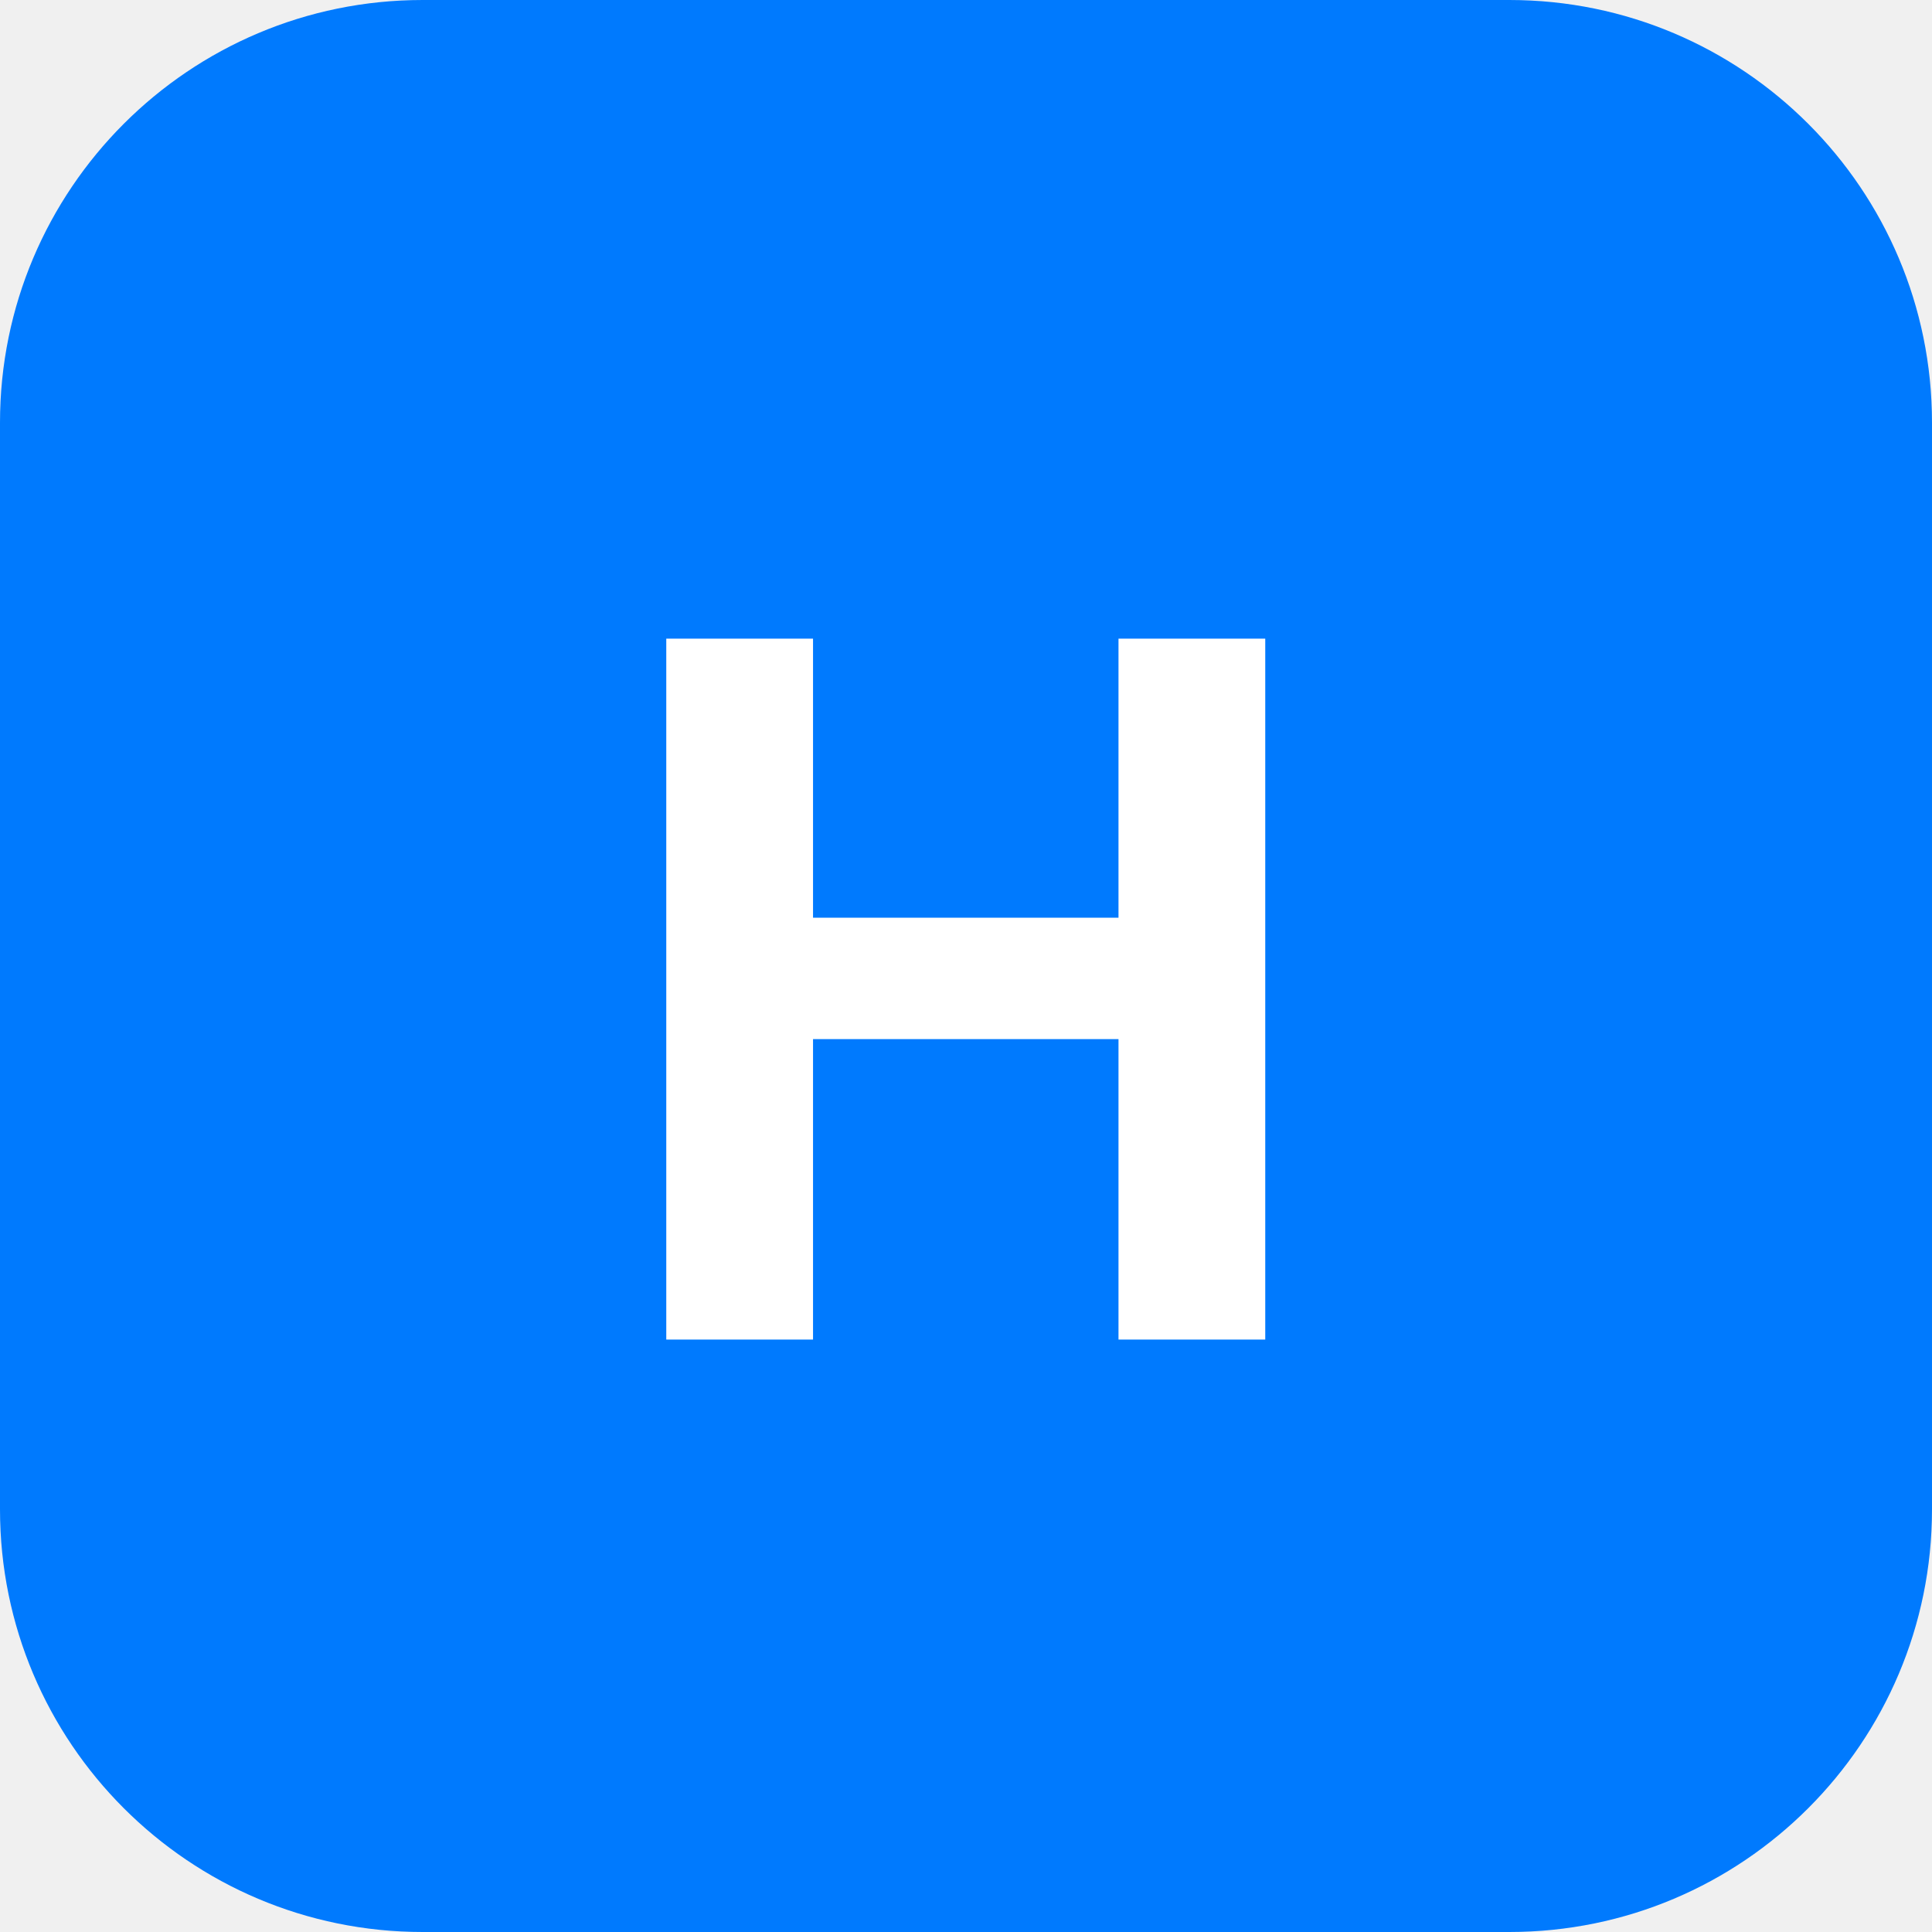
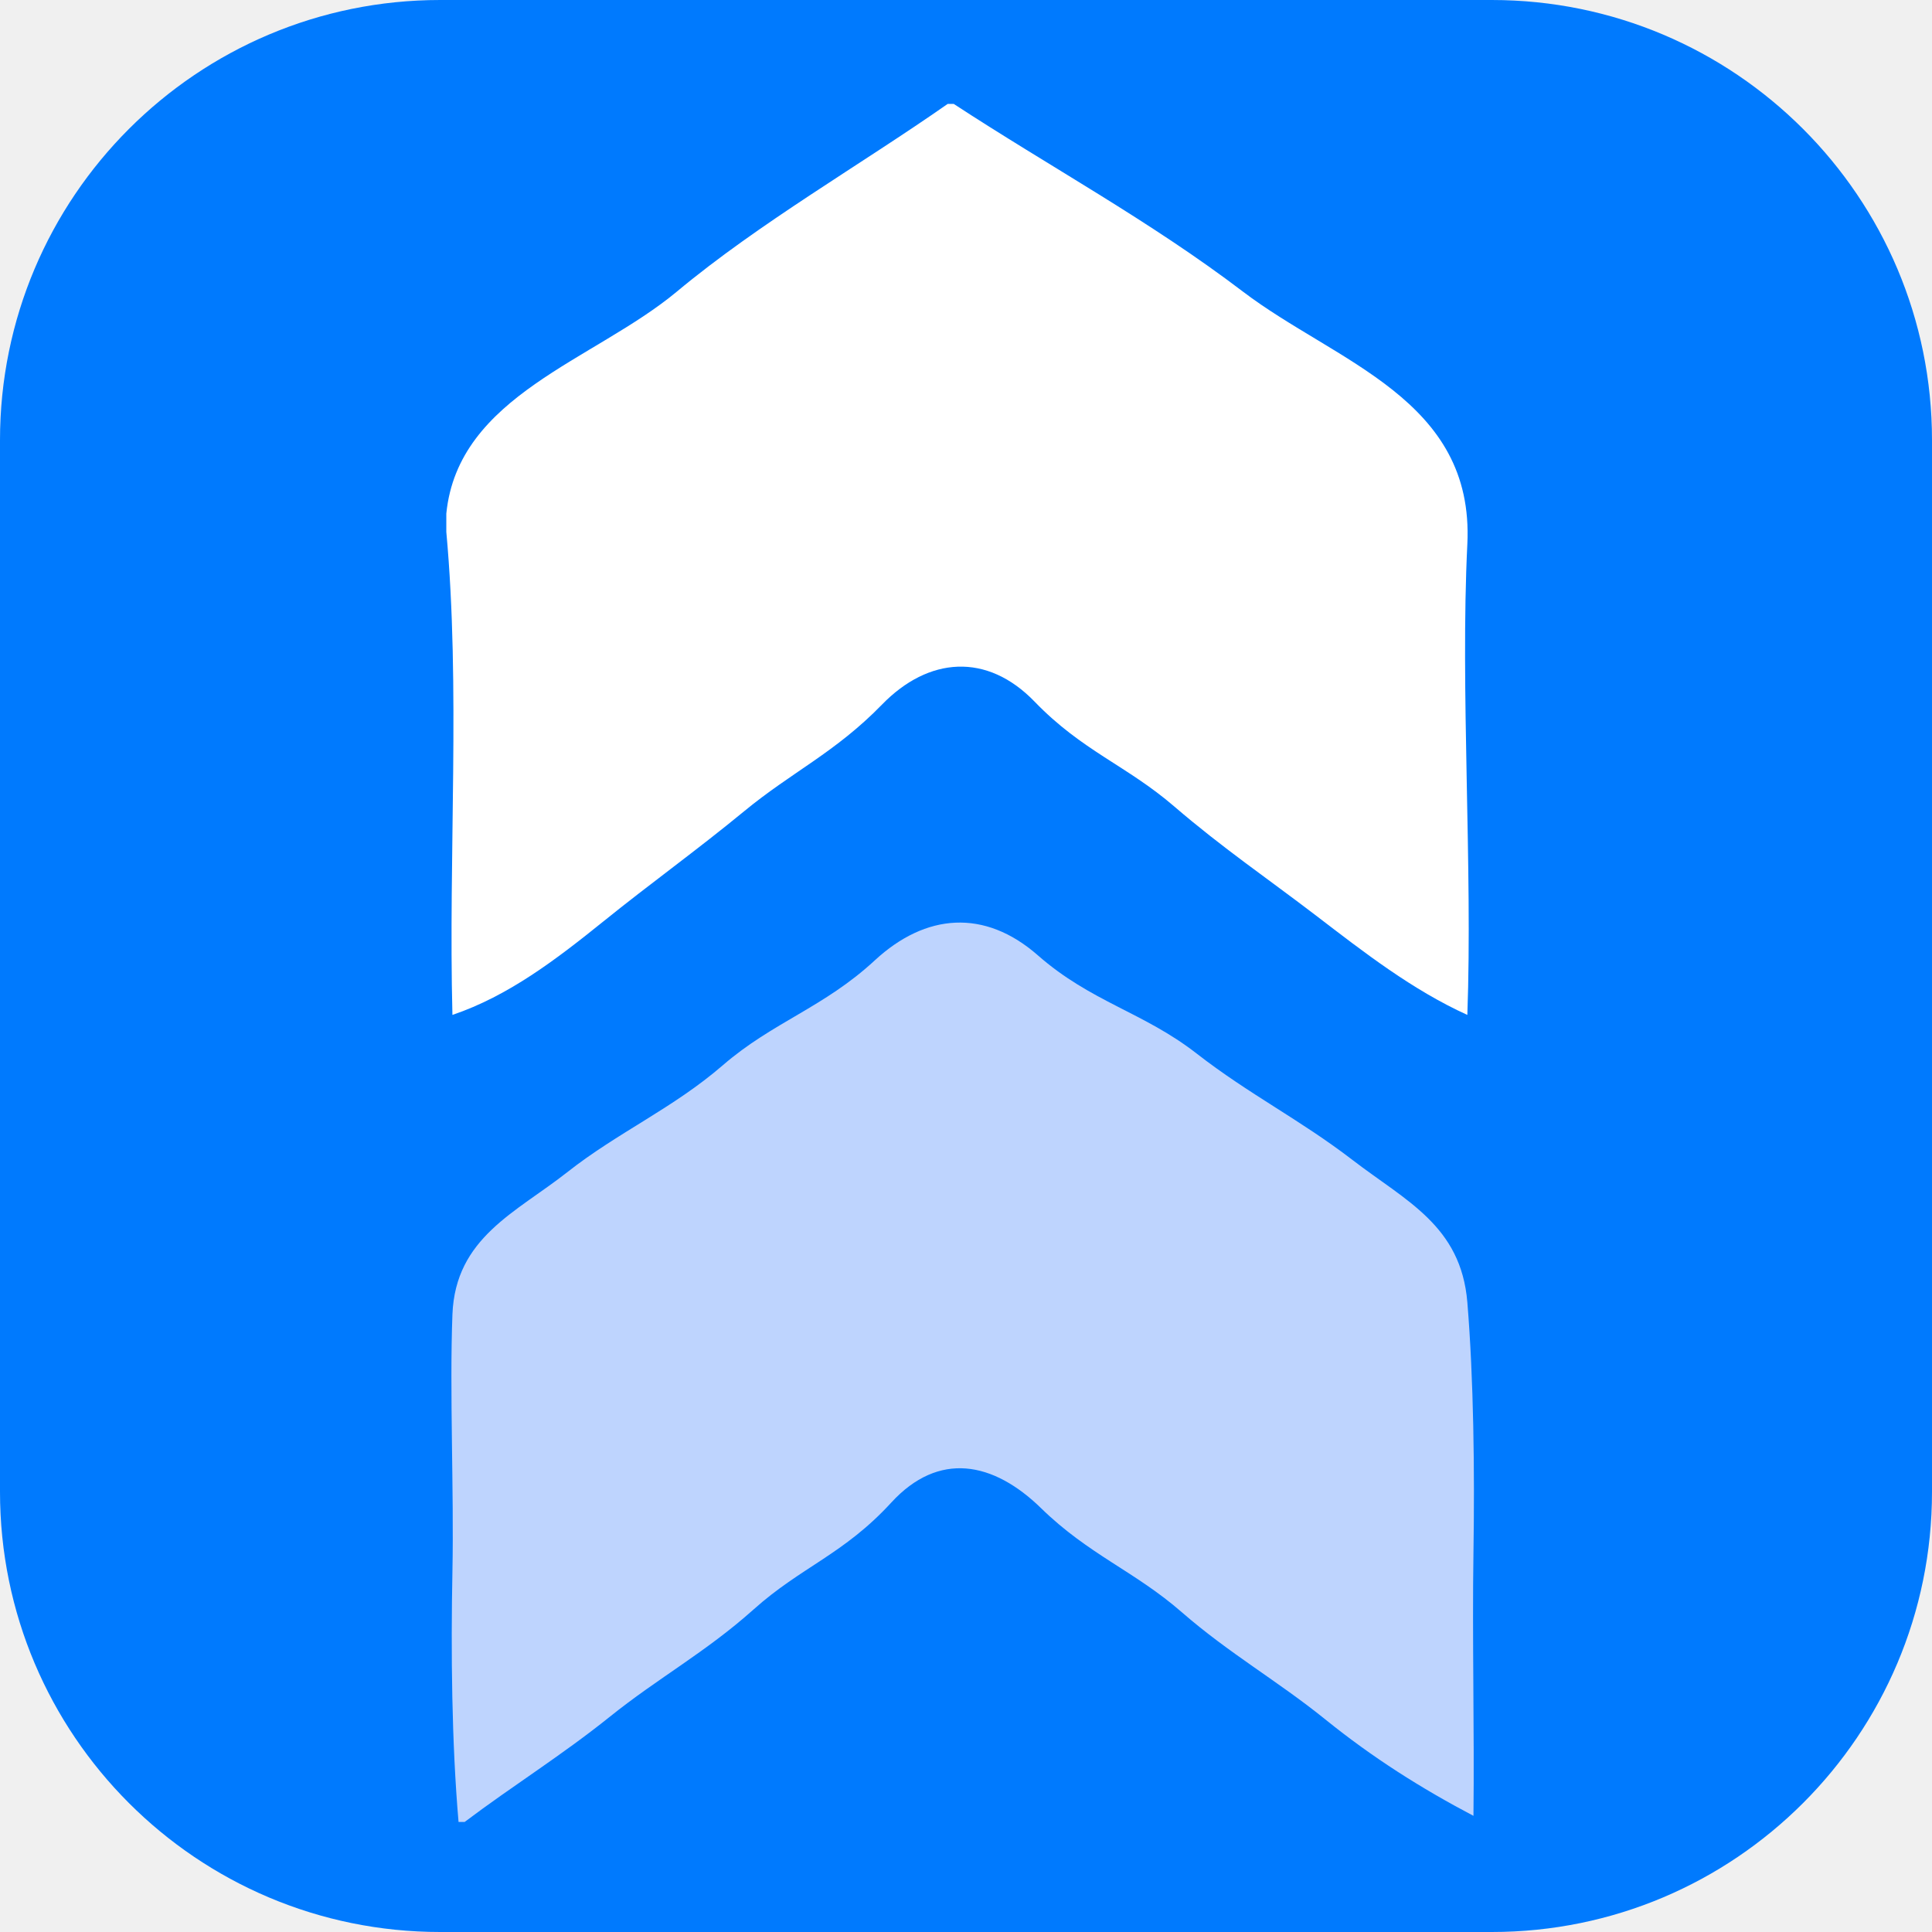
- <svg xmlns="http://www.w3.org/2000/svg" viewBox="0 0 512 512">
-   <rect width="512" height="512" rx="112" fill="#007AFE" />
-   <text x="256" y="355" font-family="system-ui,Arial,sans-serif" font-size="270" font-weight="800" fill="white" text-anchor="middle">H</text>
+ <svg xmlns="http://www.w3.org/2000/svg" width="512" height="512" viewBox="0 0 316 316">
+   <rect width="316" height="316" rx="72" fill="#007AFE" />
+   <g transform="translate(73, 17)">
+     <path fill="#ffffff" d="M 0.00 67.00 L 0.00 70.00 C 2.33 95.43 0.33 122.82 1.00 149.00 C 10.16 145.90 17.96 139.94 25.70 133.70 C 33.44 127.45 40.87 122.14 48.70 115.70 C 56.52 109.25 63.63 106.08 71.25 98.25 C 78.86 90.42 88.43 89.69 96.23 97.77 C 104.03 105.85 111.24 108.17 119.08 114.92 C 126.92 121.66 134.27 126.65 142.25 132.75 C 150.22 138.86 158.02 144.92 167.00 149.00 C 167.88 124.78 165.83 95.73 167.00 72.00 C 168.17 48.27 145.56 42.30 130.30 30.70 C 115.04 19.09 98.71 10.28 83.00 0.00 L 82.00 0.00 C 67.80 9.93 51.20 19.45 37.70 30.70 C 24.19 41.95 1.94 47.66 0.00 67.00 Z" />
+     <path fill="#BED4FE" d="M 2.00 281.00 L 3.00 281.00 C 10.82 275.10 18.89 270.10 26.77 263.77 C 34.65 257.44 42.46 253.22 50.25 246.25 C 58.04 239.27 65.00 237.24 72.77 228.77 C 80.54 220.30 89.47 222.05 97.30 229.70 C 105.14 237.34 112.57 239.96 120.30 246.70 C 128.03 253.43 136.01 257.96 143.77 264.23 C 151.53 270.50 159.45 275.50 168.00 280.00 C 168.16 266.28 167.79 250.51 168.00 237.00 C 168.21 223.49 168.03 208.55 167.00 196.00 C 165.96 183.46 156.95 179.44 148.25 172.75 C 139.54 166.06 131.38 162.05 122.70 155.30 C 114.02 148.55 105.45 146.89 96.75 139.25 C 88.04 131.62 78.42 132.37 70.08 140.08 C 61.74 147.80 53.42 150.15 45.23 157.23 C 37.04 164.31 28.07 168.19 19.75 174.75 C 11.42 181.31 1.48 185.42 1.00 198.00 C 0.52 210.59 1.26 226.81 1.00 240.00 C 0.74 253.19 0.88 268.00 2.00 281.00 Z" />
+   </g>
</svg>
